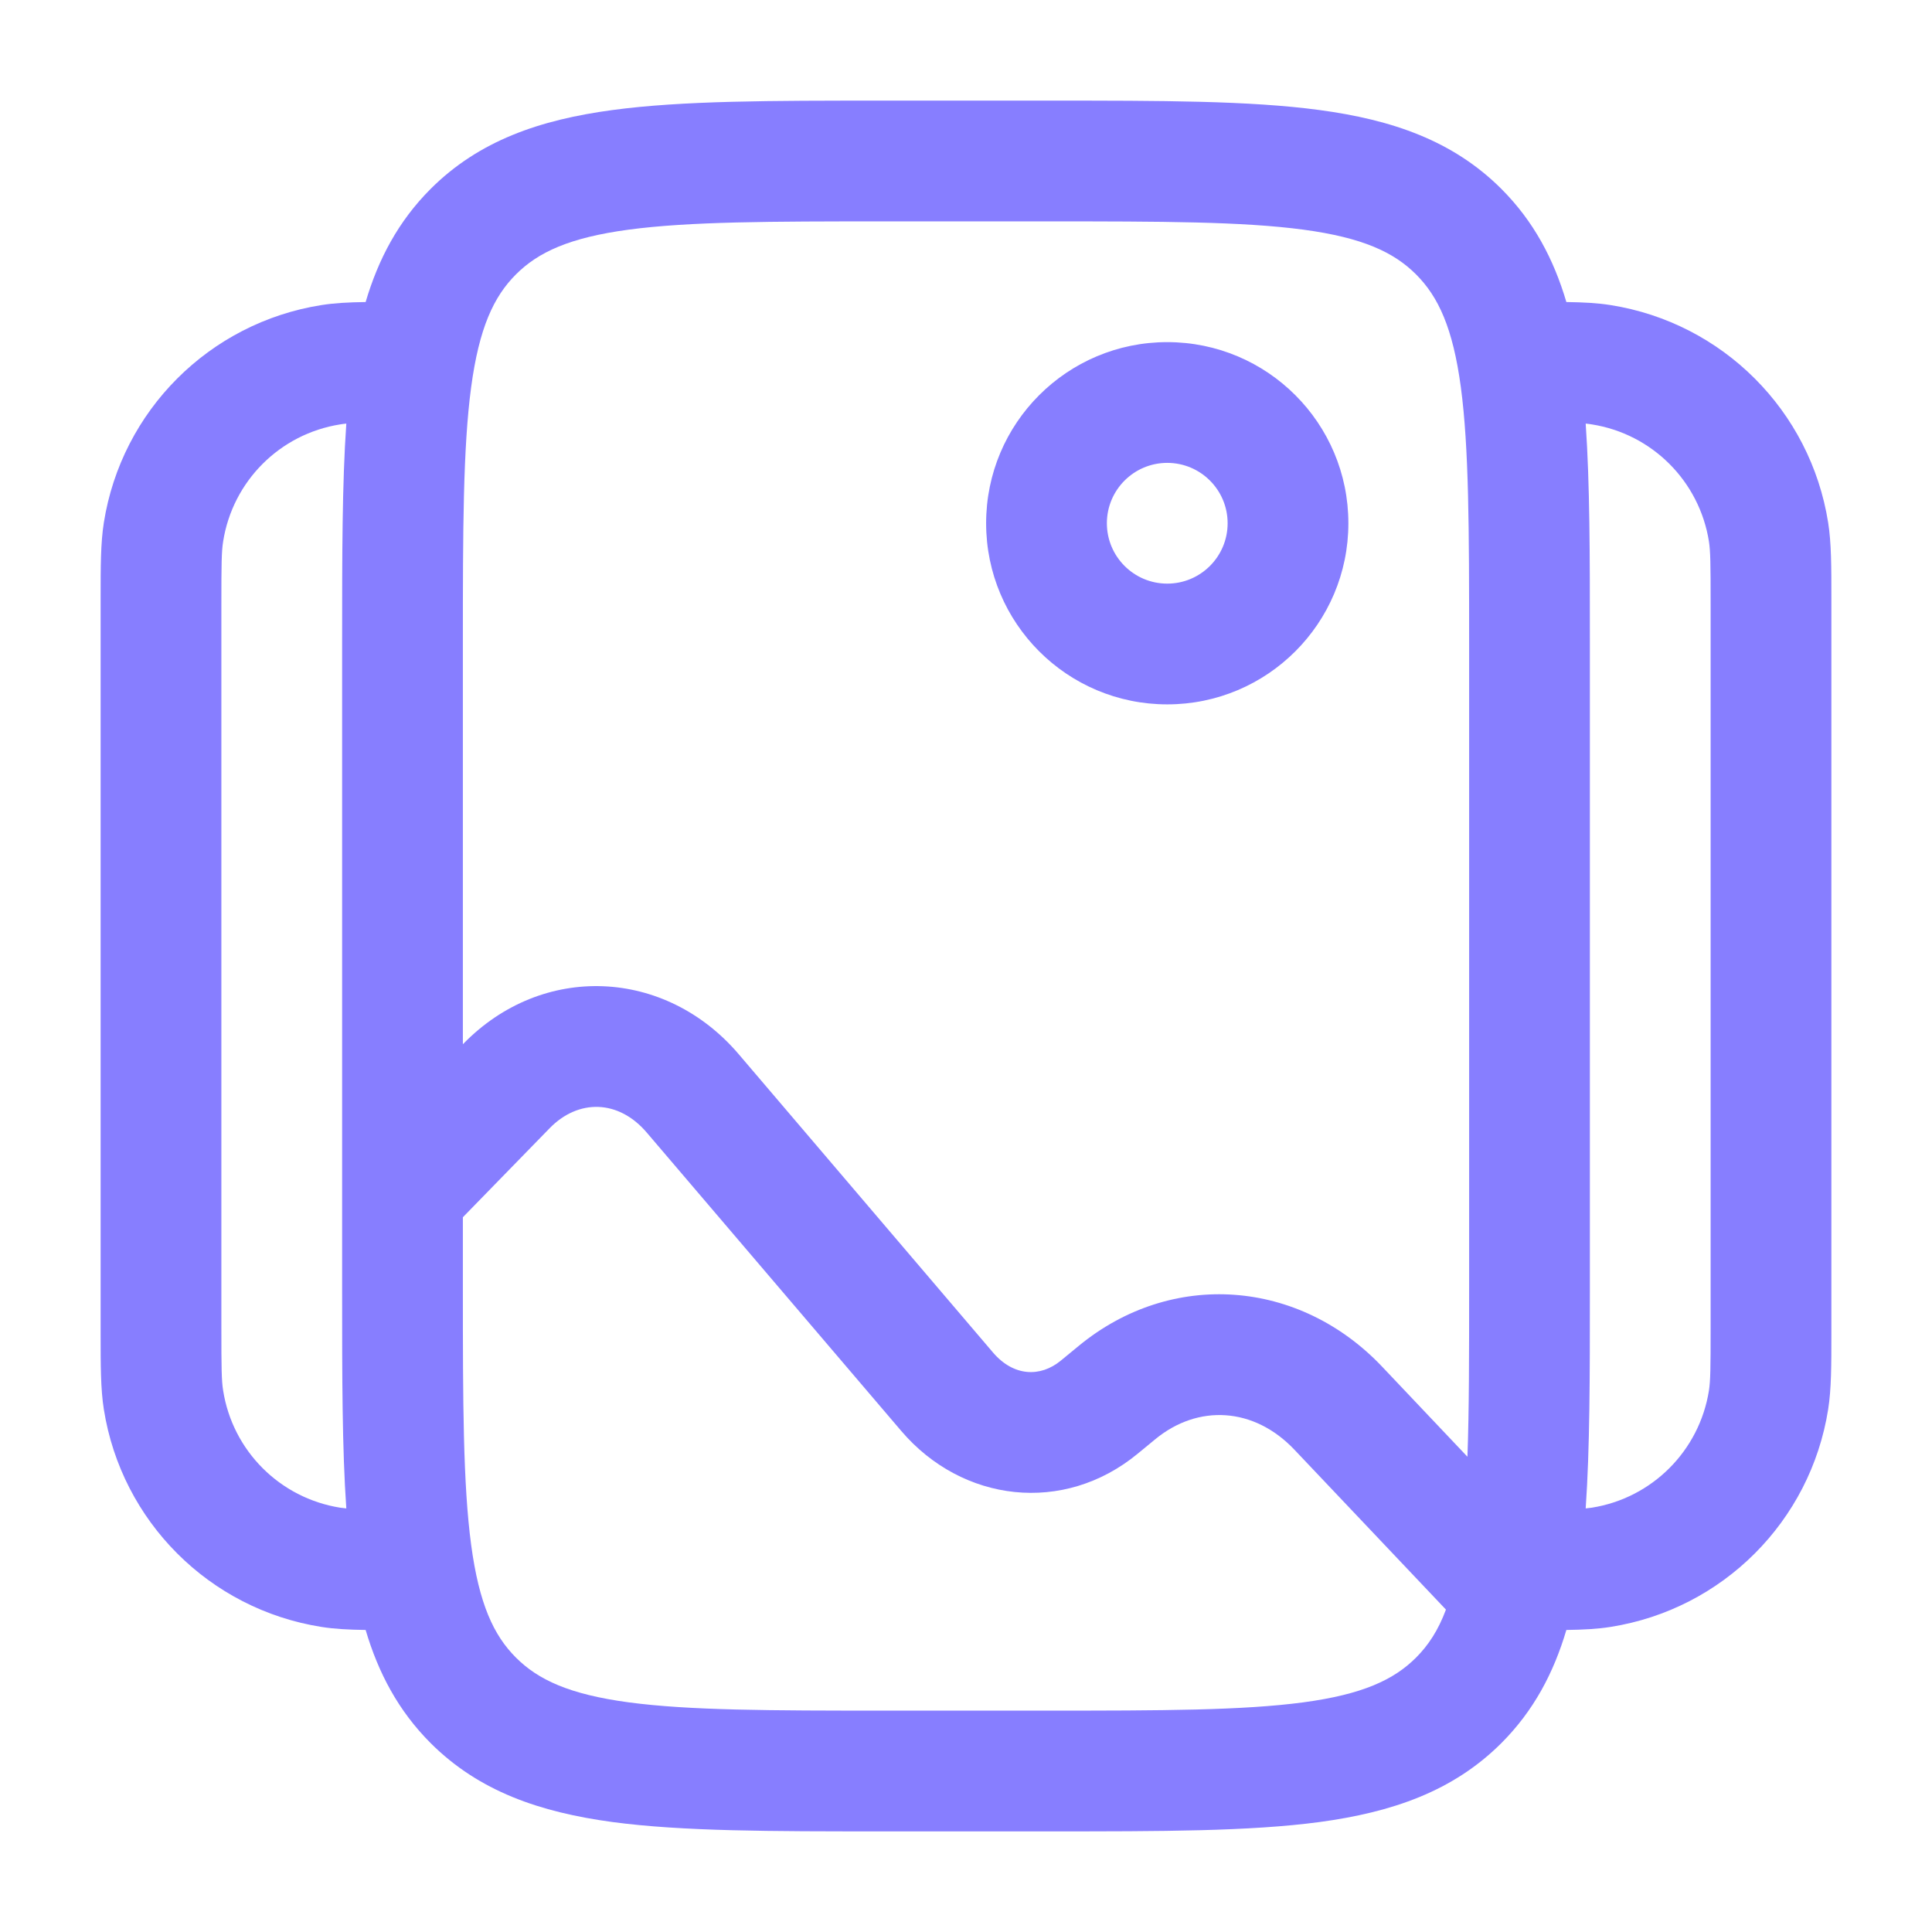
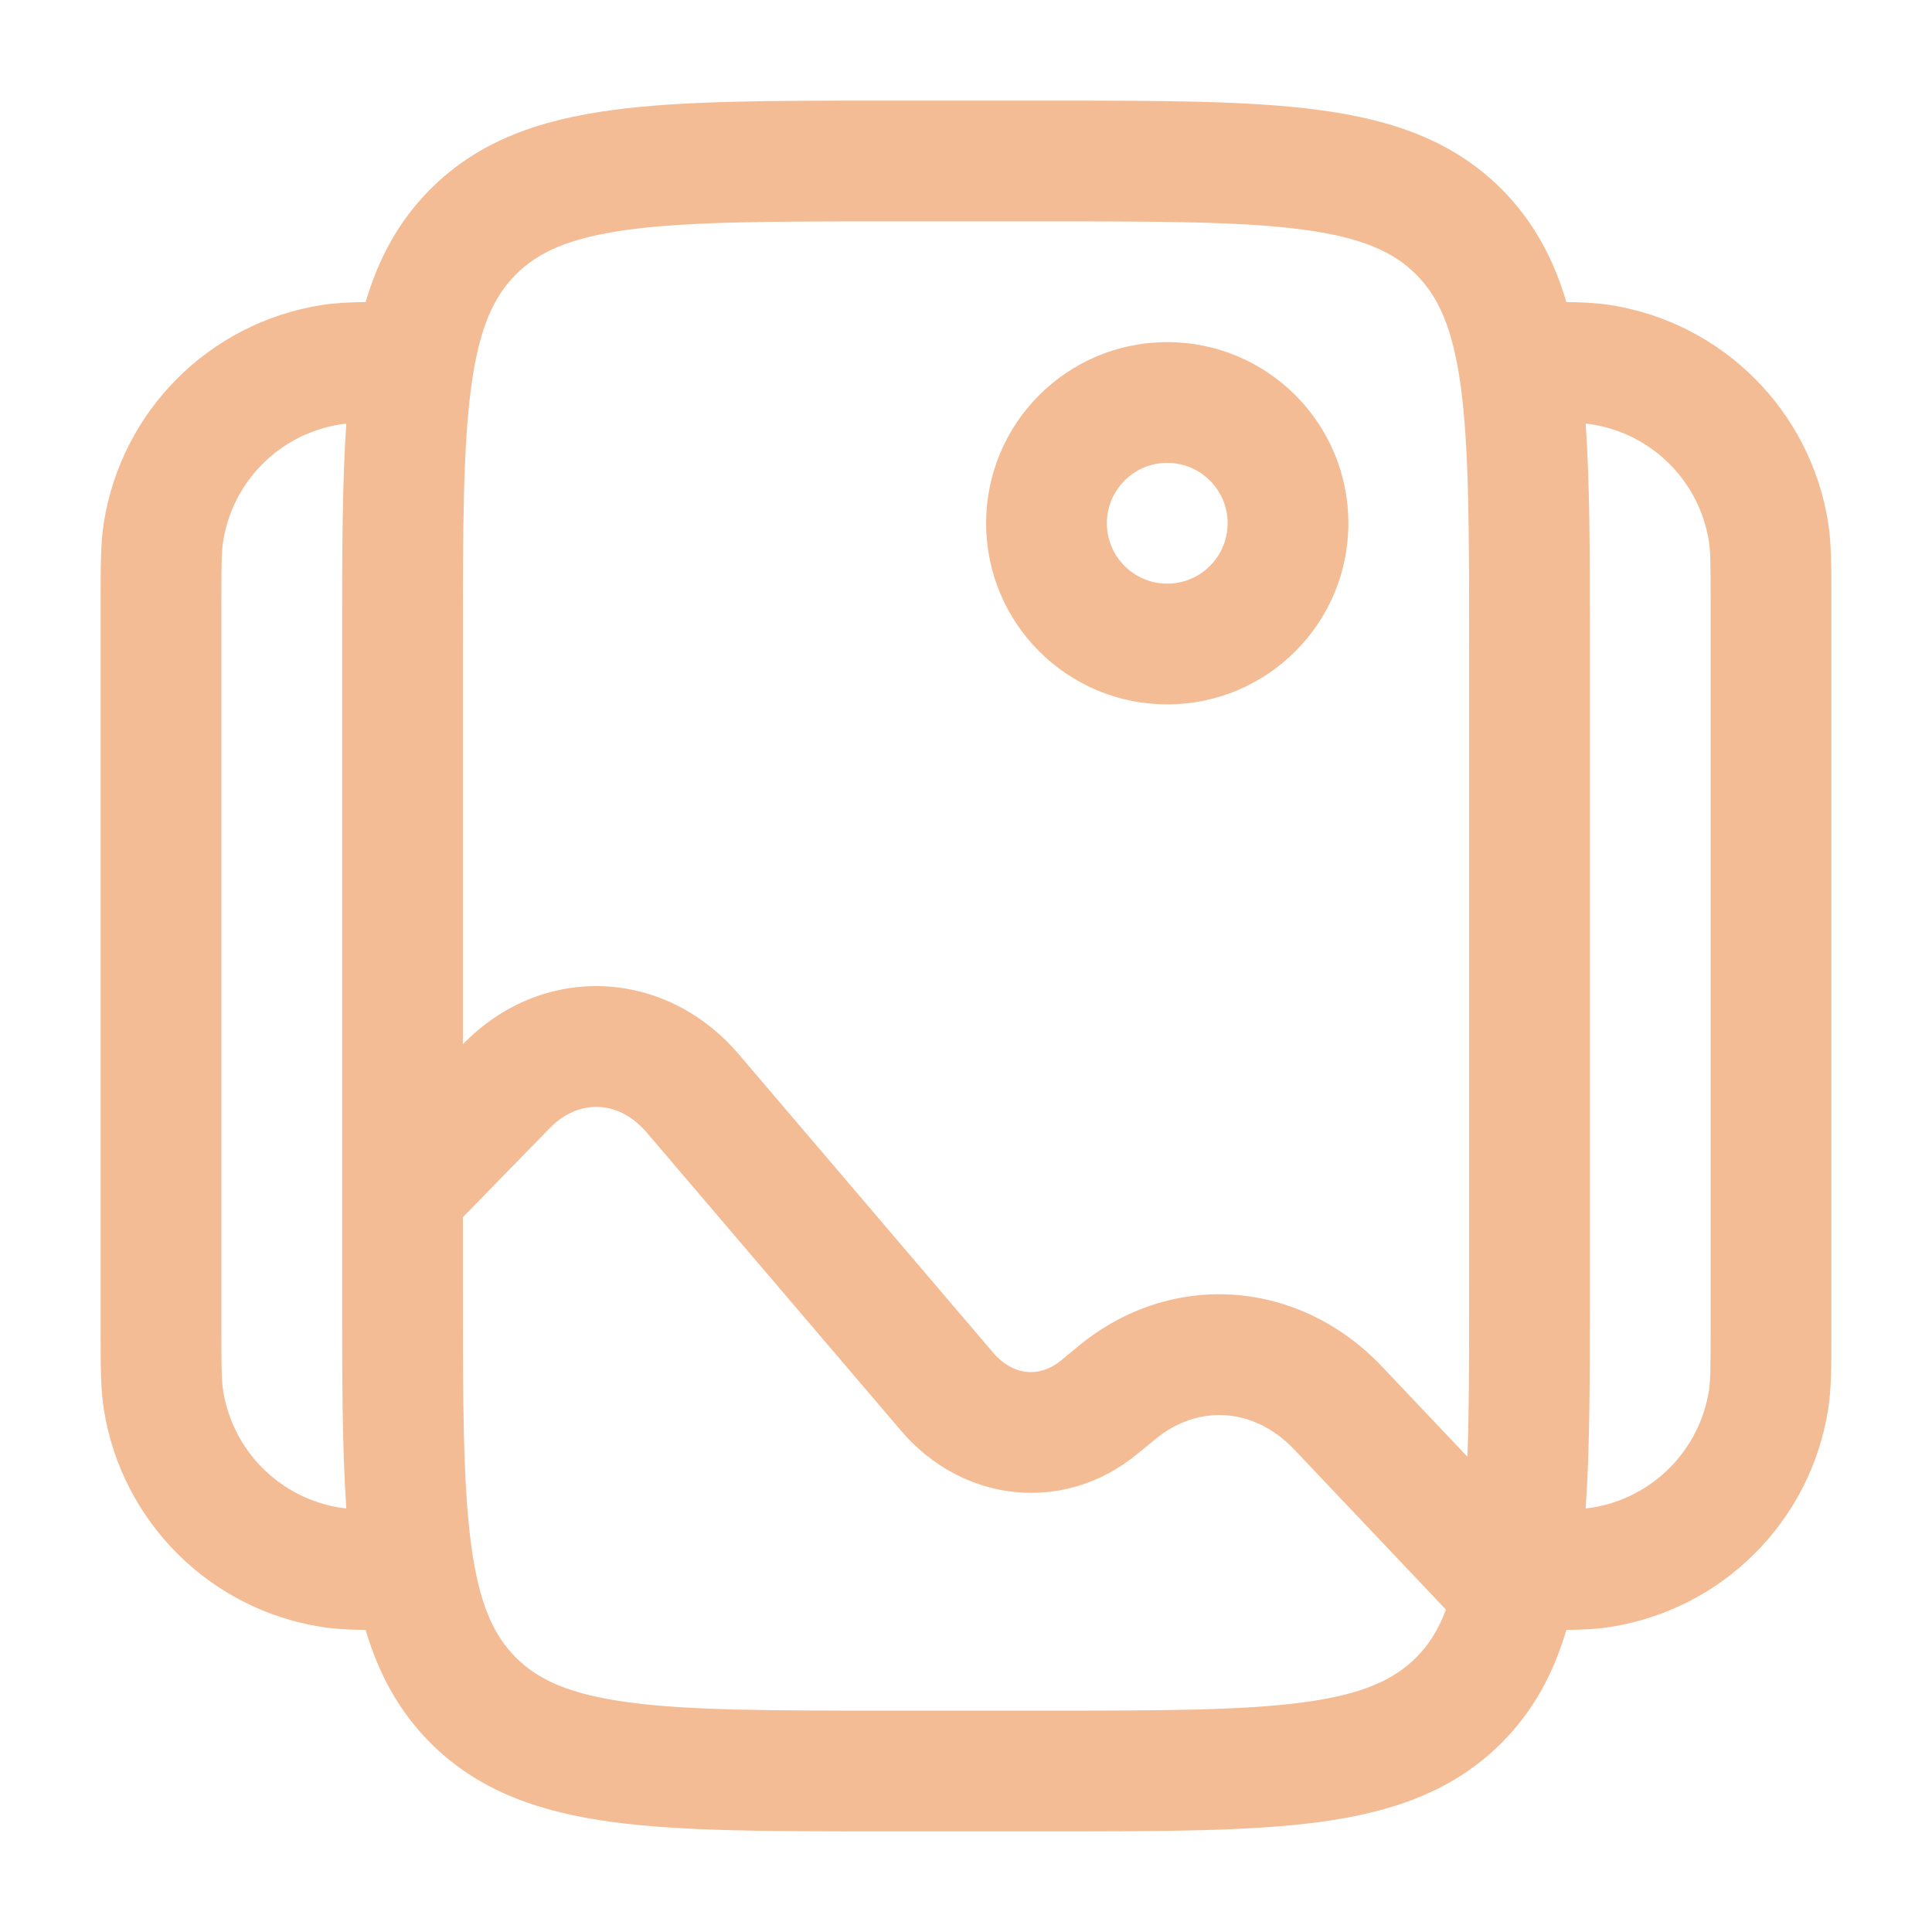
<svg xmlns="http://www.w3.org/2000/svg" width="24" height="24" viewBox="0 0 24 24" fill="none">
-   <path fill-rule="evenodd" clip-rule="evenodd" d="M10.945 1.25H13.055C14.422 1.25 15.525 1.25 16.392 1.367C17.292 1.488 18.05 1.746 18.652 2.348C19.052 2.749 19.3 3.218 19.458 3.752C19.669 3.755 19.846 3.764 20.008 3.79C21.399 4.01 22.49 5.101 22.71 6.492C22.75 6.745 22.75 7.034 22.75 7.435C22.75 7.457 22.75 7.478 22.75 7.5V16.5C22.75 16.522 22.75 16.544 22.75 16.565C22.75 16.966 22.75 17.255 22.71 17.508C22.49 18.899 21.399 19.99 20.008 20.21C19.846 20.236 19.669 20.245 19.458 20.248C19.3 20.782 19.052 21.251 18.652 21.652C18.05 22.254 17.292 22.512 16.392 22.634C15.525 22.75 14.422 22.75 13.055 22.75H10.945C9.578 22.75 8.475 22.75 7.608 22.634C6.708 22.512 5.95 22.254 5.348 21.652C4.948 21.251 4.7 20.782 4.542 20.248C4.331 20.245 4.154 20.236 3.992 20.21C2.601 19.99 1.51 18.899 1.29 17.508C1.25 17.255 1.25 16.966 1.25 16.565C1.25 16.544 1.25 16.522 1.25 16.5V7.5C1.25 7.478 1.25 7.457 1.25 7.435C1.25 7.034 1.25 6.745 1.29 6.492C1.51 5.101 2.601 4.01 3.992 3.79C4.154 3.764 4.331 3.755 4.542 3.752C4.7 3.218 4.948 2.749 5.348 2.348C5.95 1.746 6.708 1.488 7.608 1.367C8.475 1.25 9.578 1.25 10.945 1.25ZM4.302 5.262C4.274 5.265 4.249 5.268 4.226 5.272C3.477 5.39 2.89 5.977 2.772 6.726C2.752 6.848 2.75 7.007 2.75 7.5V16.5C2.75 16.993 2.752 17.152 2.772 17.274C2.89 18.023 3.477 18.61 4.226 18.729C4.249 18.732 4.274 18.735 4.302 18.738C4.25 17.989 4.25 17.099 4.25 16.055L4.25 14.817C4.25 14.816 4.25 14.816 4.25 14.815L4.25 7.945C4.25 6.901 4.25 6.011 4.302 5.262ZM5.75 15.121V16C5.75 17.435 5.752 18.436 5.853 19.192C5.952 19.926 6.132 20.314 6.409 20.591C6.686 20.868 7.074 21.048 7.808 21.147C8.563 21.248 9.565 21.25 11 21.25H13C14.435 21.25 15.437 21.248 16.192 21.147C16.926 21.048 17.314 20.868 17.591 20.591C17.743 20.439 17.866 20.253 17.962 19.995L16.08 18.009C15.577 17.478 14.882 17.442 14.352 17.878L14.132 18.059C13.216 18.814 11.955 18.666 11.195 17.775L8.034 14.069C7.684 13.658 7.185 13.649 6.828 14.015L5.75 15.121ZM18.229 18.096L17.169 16.977C16.141 15.892 14.555 15.767 13.398 16.721L13.178 16.902C12.923 17.112 12.59 17.099 12.336 16.802L9.176 13.095C8.264 12.026 6.739 11.957 5.754 12.968L5.75 12.972V8C5.75 6.565 5.752 5.563 5.853 4.808C5.952 4.074 6.132 3.686 6.409 3.409C6.686 3.132 7.074 2.952 7.808 2.853C8.563 2.752 9.565 2.75 11 2.75H13C14.435 2.75 15.437 2.752 16.192 2.853C16.926 2.952 17.314 3.132 17.591 3.409C17.868 3.686 18.048 4.074 18.147 4.808C18.248 5.563 18.25 6.565 18.25 8V16C18.25 16.833 18.25 17.519 18.229 18.096ZM19.698 18.738C19.726 18.735 19.751 18.732 19.774 18.729C20.523 18.61 21.11 18.023 21.229 17.274C21.248 17.152 21.25 16.993 21.25 16.5V7.5C21.25 7.007 21.248 6.848 21.229 6.726C21.11 5.977 20.523 5.39 19.774 5.272C19.751 5.268 19.726 5.265 19.698 5.262C19.75 6.011 19.75 6.901 19.75 7.945V16.055C19.75 17.099 19.75 17.989 19.698 18.738ZM14.5 5.75C14.086 5.75 13.75 6.086 13.75 6.5C13.75 6.914 14.086 7.25 14.5 7.25C14.914 7.25 15.25 6.914 15.25 6.5C15.25 6.086 14.914 5.75 14.5 5.75ZM12.25 6.5C12.25 5.257 13.257 4.25 14.5 4.25C15.743 4.25 16.75 5.257 16.75 6.5C16.75 7.743 15.743 8.75 14.5 8.75C13.257 8.75 12.25 7.743 12.25 6.5Z" fill="#877EFF" />
+   <path fill-rule="evenodd" clip-rule="evenodd" d="M10.945 1.25H13.055C14.422 1.25 15.525 1.25 16.392 1.367C17.292 1.488 18.05 1.746 18.652 2.348C19.052 2.749 19.3 3.218 19.458 3.752C19.669 3.755 19.846 3.764 20.008 3.79C21.399 4.01 22.49 5.101 22.71 6.492C22.75 6.745 22.75 7.034 22.75 7.435C22.75 7.457 22.75 7.478 22.75 7.5V16.5C22.75 16.522 22.75 16.544 22.75 16.565C22.75 16.966 22.75 17.255 22.71 17.508C22.49 18.899 21.399 19.99 20.008 20.21C19.846 20.236 19.669 20.245 19.458 20.248C19.3 20.782 19.052 21.251 18.652 21.652C18.05 22.254 17.292 22.512 16.392 22.634C15.525 22.75 14.422 22.75 13.055 22.75H10.945C9.578 22.75 8.475 22.75 7.608 22.634C6.708 22.512 5.95 22.254 5.348 21.652C4.948 21.251 4.7 20.782 4.542 20.248C4.331 20.245 4.154 20.236 3.992 20.21C2.601 19.99 1.51 18.899 1.29 17.508C1.25 17.255 1.25 16.966 1.25 16.565C1.25 16.544 1.25 16.522 1.25 16.5V7.5C1.25 7.478 1.25 7.457 1.25 7.435C1.25 7.034 1.25 6.745 1.29 6.492C1.51 5.101 2.601 4.01 3.992 3.79C4.154 3.764 4.331 3.755 4.542 3.752C4.7 3.218 4.948 2.749 5.348 2.348C5.95 1.746 6.708 1.488 7.608 1.367C8.475 1.25 9.578 1.25 10.945 1.25ZM4.302 5.262C4.274 5.265 4.249 5.268 4.226 5.272C3.477 5.39 2.89 5.977 2.772 6.726C2.752 6.848 2.75 7.007 2.75 7.5V16.5C2.75 16.993 2.752 17.152 2.772 17.274C2.89 18.023 3.477 18.61 4.226 18.729C4.249 18.732 4.274 18.735 4.302 18.738C4.25 17.989 4.25 17.099 4.25 16.055L4.25 14.817C4.25 14.816 4.25 14.816 4.25 14.815L4.25 7.945C4.25 6.901 4.25 6.011 4.302 5.262ZM5.75 15.121V16C5.75 17.435 5.752 18.436 5.853 19.192C5.952 19.926 6.132 20.314 6.409 20.591C6.686 20.868 7.074 21.048 7.808 21.147C8.563 21.248 9.565 21.25 11 21.25H13C14.435 21.25 15.437 21.248 16.192 21.147C16.926 21.048 17.314 20.868 17.591 20.591C17.743 20.439 17.866 20.253 17.962 19.995L16.08 18.009C15.577 17.478 14.882 17.442 14.352 17.878L14.132 18.059C13.216 18.814 11.955 18.666 11.195 17.775L8.034 14.069C7.684 13.658 7.185 13.649 6.828 14.015L5.75 15.121ZM18.229 18.096L17.169 16.977C16.141 15.892 14.555 15.767 13.398 16.721L13.178 16.902C12.923 17.112 12.59 17.099 12.336 16.802L9.176 13.095C8.264 12.026 6.739 11.957 5.754 12.968L5.75 12.972V8C5.75 6.565 5.752 5.563 5.853 4.808C5.952 4.074 6.132 3.686 6.409 3.409C6.686 3.132 7.074 2.952 7.808 2.853C8.563 2.752 9.565 2.75 11 2.75H13C14.435 2.75 15.437 2.752 16.192 2.853C16.926 2.952 17.314 3.132 17.591 3.409C17.868 3.686 18.048 4.074 18.147 4.808C18.248 5.563 18.25 6.565 18.25 8V16C18.25 16.833 18.25 17.519 18.229 18.096ZM19.698 18.738C19.726 18.735 19.751 18.732 19.774 18.729C20.523 18.61 21.11 18.023 21.229 17.274C21.248 17.152 21.25 16.993 21.25 16.5V7.5C21.25 7.007 21.248 6.848 21.229 6.726C21.11 5.977 20.523 5.39 19.774 5.272C19.751 5.268 19.726 5.265 19.698 5.262C19.75 6.011 19.75 6.901 19.75 7.945V16.055C19.75 17.099 19.75 17.989 19.698 18.738ZM14.5 5.75C14.086 5.75 13.75 6.086 13.75 6.5C13.75 6.914 14.086 7.25 14.5 7.25C14.914 7.25 15.25 6.914 15.25 6.5C15.25 6.086 14.914 5.75 14.5 5.75ZM12.25 6.5C12.25 5.257 13.257 4.25 14.5 4.25C15.743 4.25 16.75 5.257 16.75 6.5C16.75 7.743 15.743 8.75 14.5 8.75C13.257 8.75 12.25 7.743 12.25 6.5Z" fill="#f4bc94" />
</svg>
